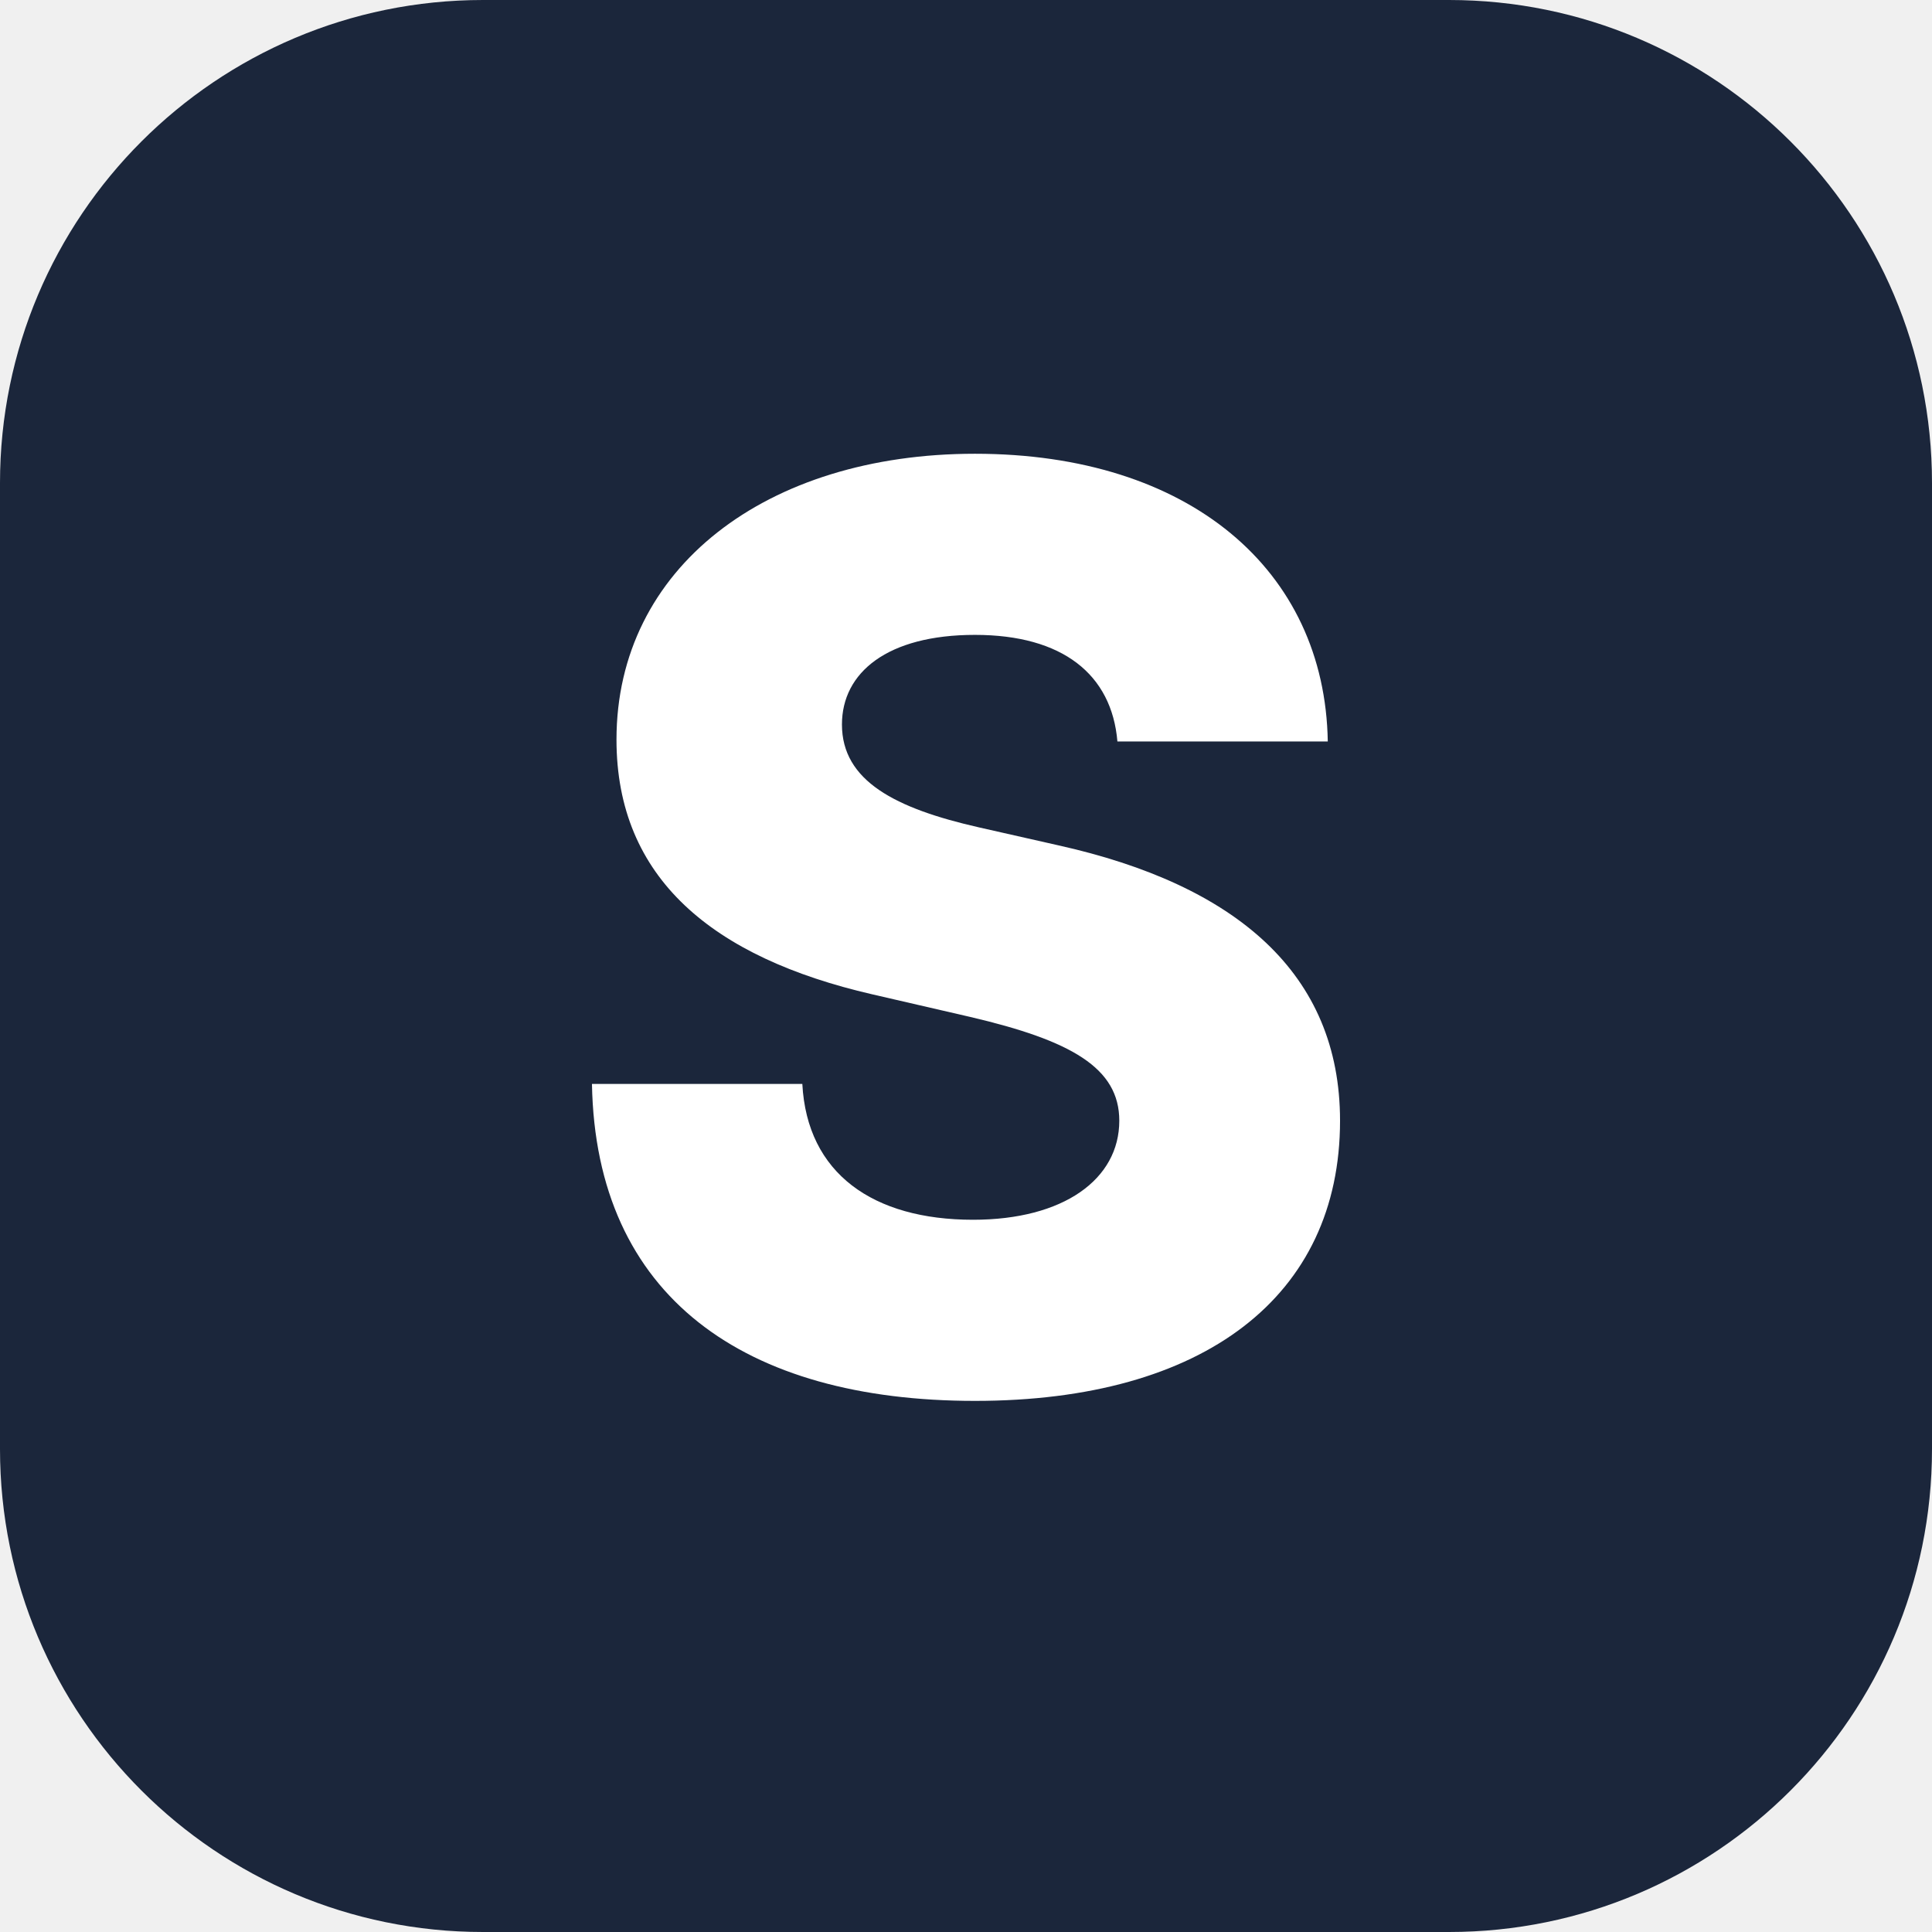
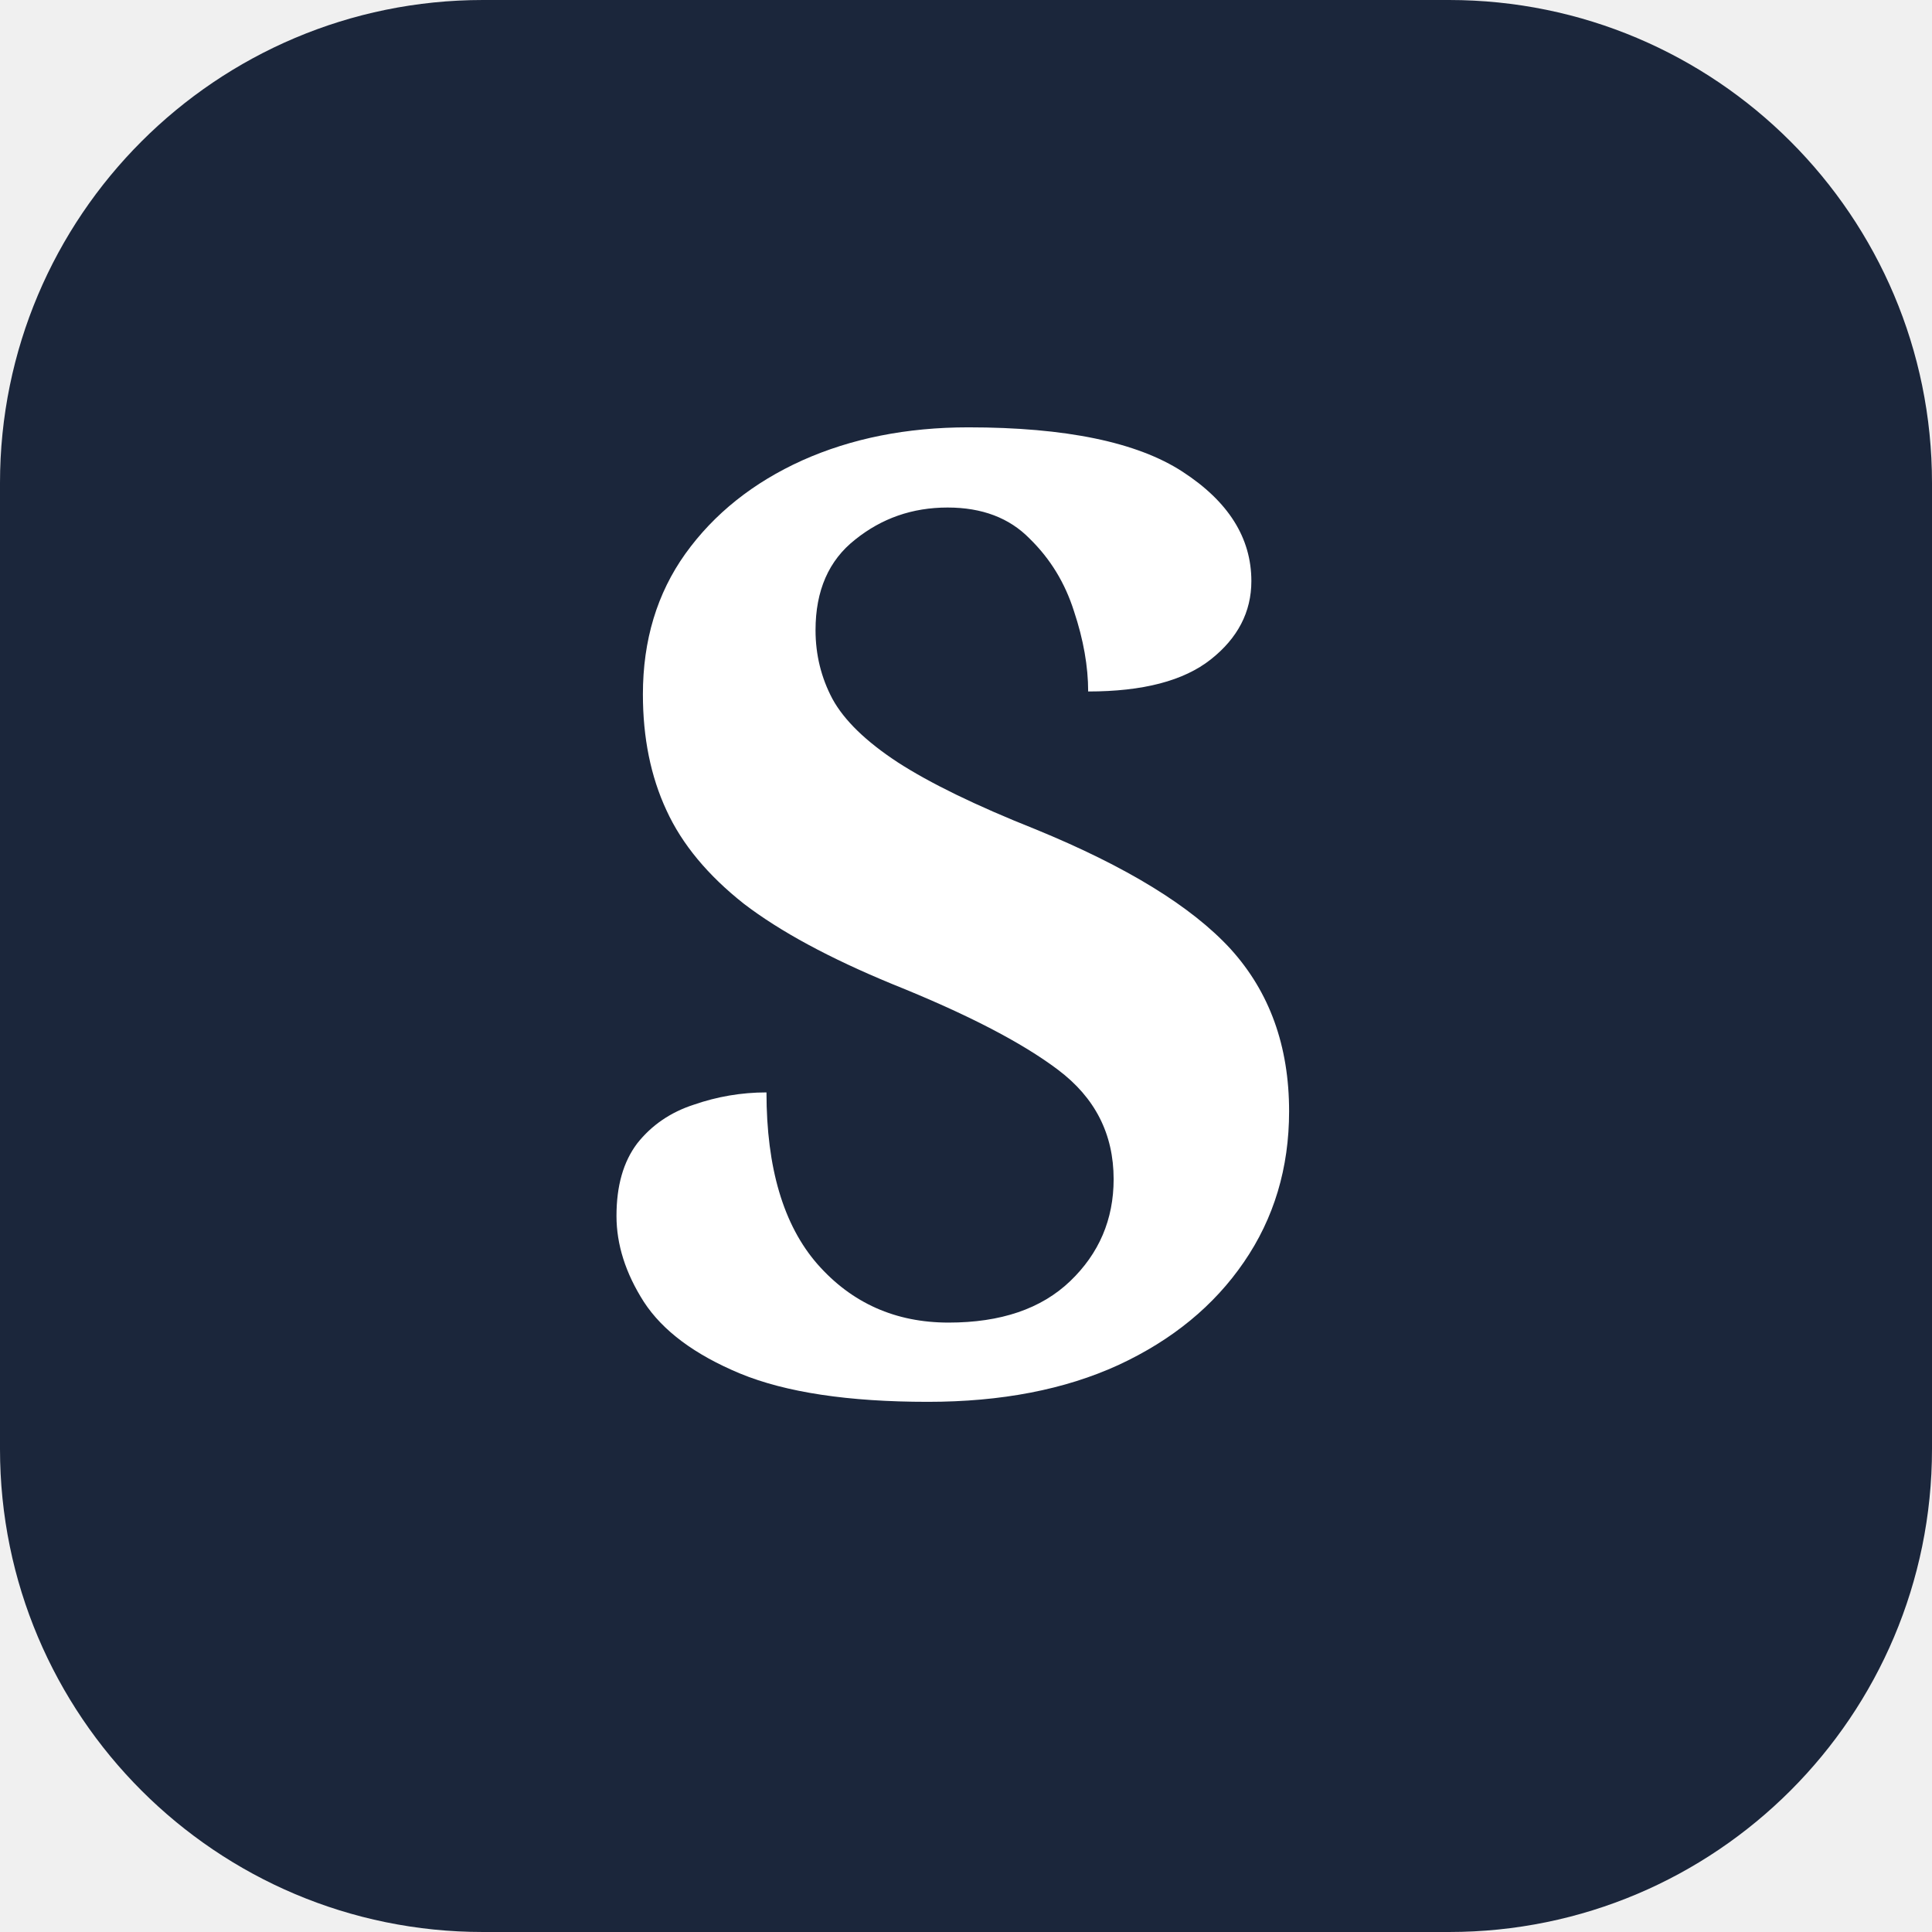
<svg xmlns="http://www.w3.org/2000/svg" viewBox="0 0 32 32" width="32" height="32">
  <rect width="32" height="32" rx="8" fill="#1b263b" />
-   <text x="16" y="23" font-family="Inter, system-ui, -apple-system, sans-serif" font-weight="800" font-size="21" fill="#ffffff" text-anchor="middle">S</text>
+   <text x="16" y="23" font-family="Playfair Display, Georgia, serif" font-weight="800" font-size="22" fill="#ffffff" text-anchor="middle">S</text>
</svg>
